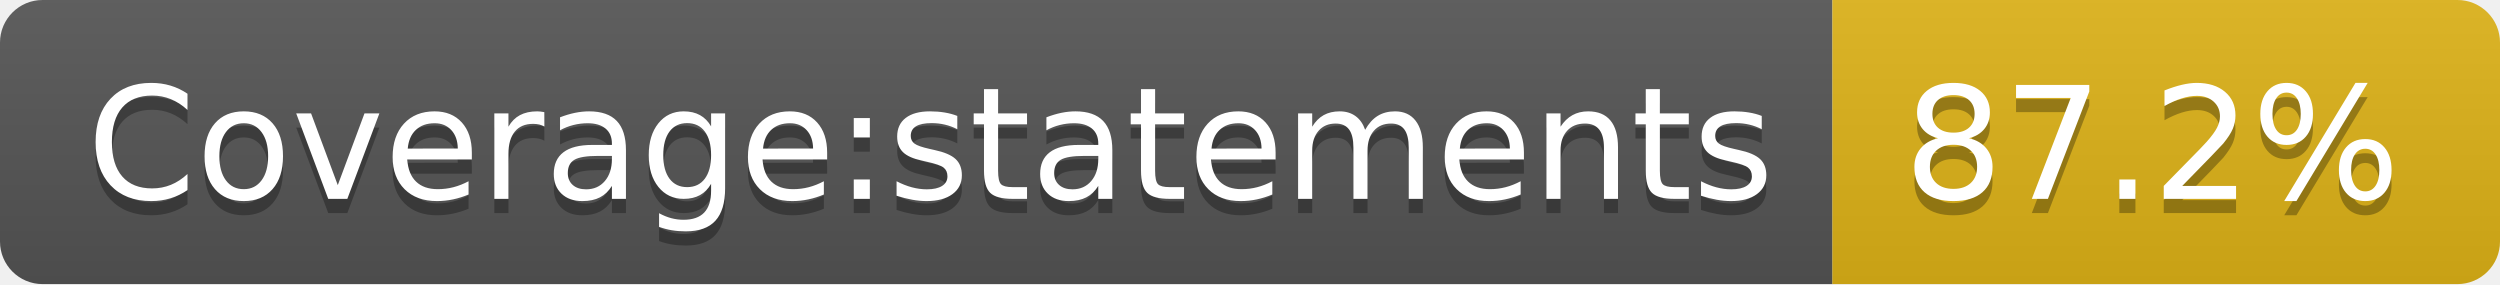
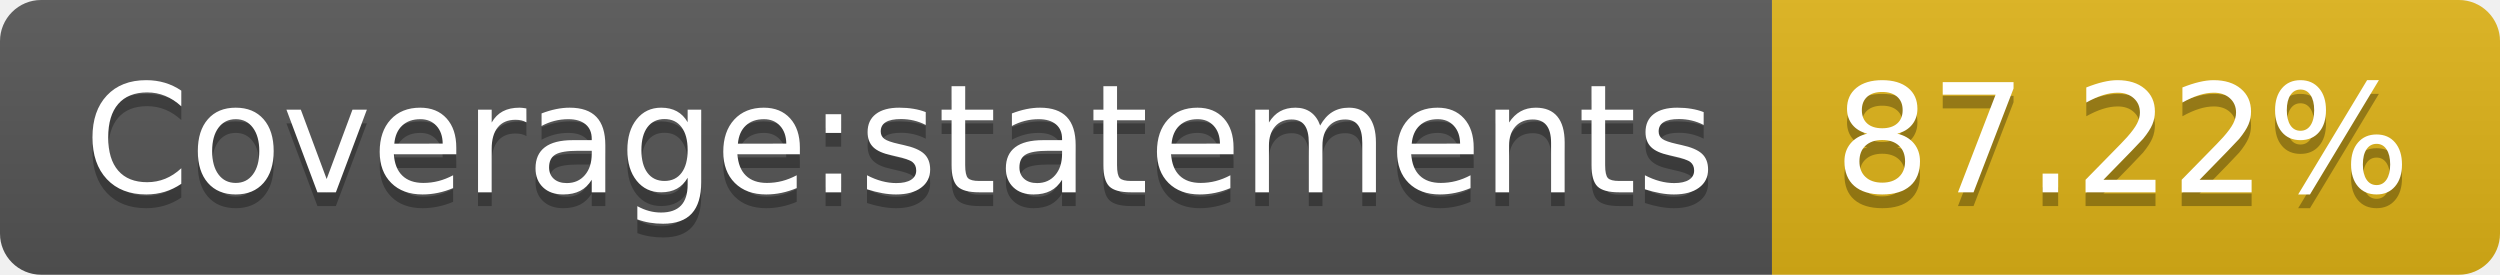
- <svg xmlns="http://www.w3.org/2000/svg" width="176" height="20">
+ <svg xmlns="http://www.w3.org/2000/svg" width="182" height="20">
  <linearGradient id="b" x2="0" y2="100%">
    <stop offset="0" stop-color="#bbb" stop-opacity=".1" />
    <stop offset="1" stop-opacity=".1" />
  </linearGradient>
  <clipPath id="a">
-     <rect width="176" height="20" rx="3" fill="#fff" />
+     <rect width="182" height="20" rx="3" fill="#fff" />
  </clipPath>
  <g clip-path="url(#a)">
    <path fill="#555" d="M0 0h129v20H0z" />
-     <path fill="#dfb317" d="M129 0h47v20H129z" />
-     <path fill="url(#b)" d="M0 0h176v20H0z" />
+     <path fill="#dfb317" d="M129 0h53v20H129z" />
+     <path fill="url(#b)" d="M0 0h182v20H0z" />
  </g>
  <g fill="#fff" text-anchor="middle" font-family="DejaVu Sans,Verdana,Geneva,sans-serif" font-size="110">
    <text x="655" y="150" fill="#010101" fill-opacity=".3" transform="scale(.1)" textLength="1190">Coverage:statements</text>
    <text x="655" y="140" transform="scale(.1)" textLength="1190">Coverage:statements</text>
-     <text x="1515" y="150" fill="#010101" fill-opacity=".3" transform="scale(.1)" textLength="370">87.2%</text>
-     <text x="1515" y="140" transform="scale(.1)" textLength="370">87.2%</text>
+     <text x="1545" y="150" fill="#010101" fill-opacity=".3" transform="scale(.1)" textLength="430">87.22%</text>
+     <text x="1545" y="140" transform="scale(.1)" textLength="430">87.22%</text>
  </g>
</svg>
